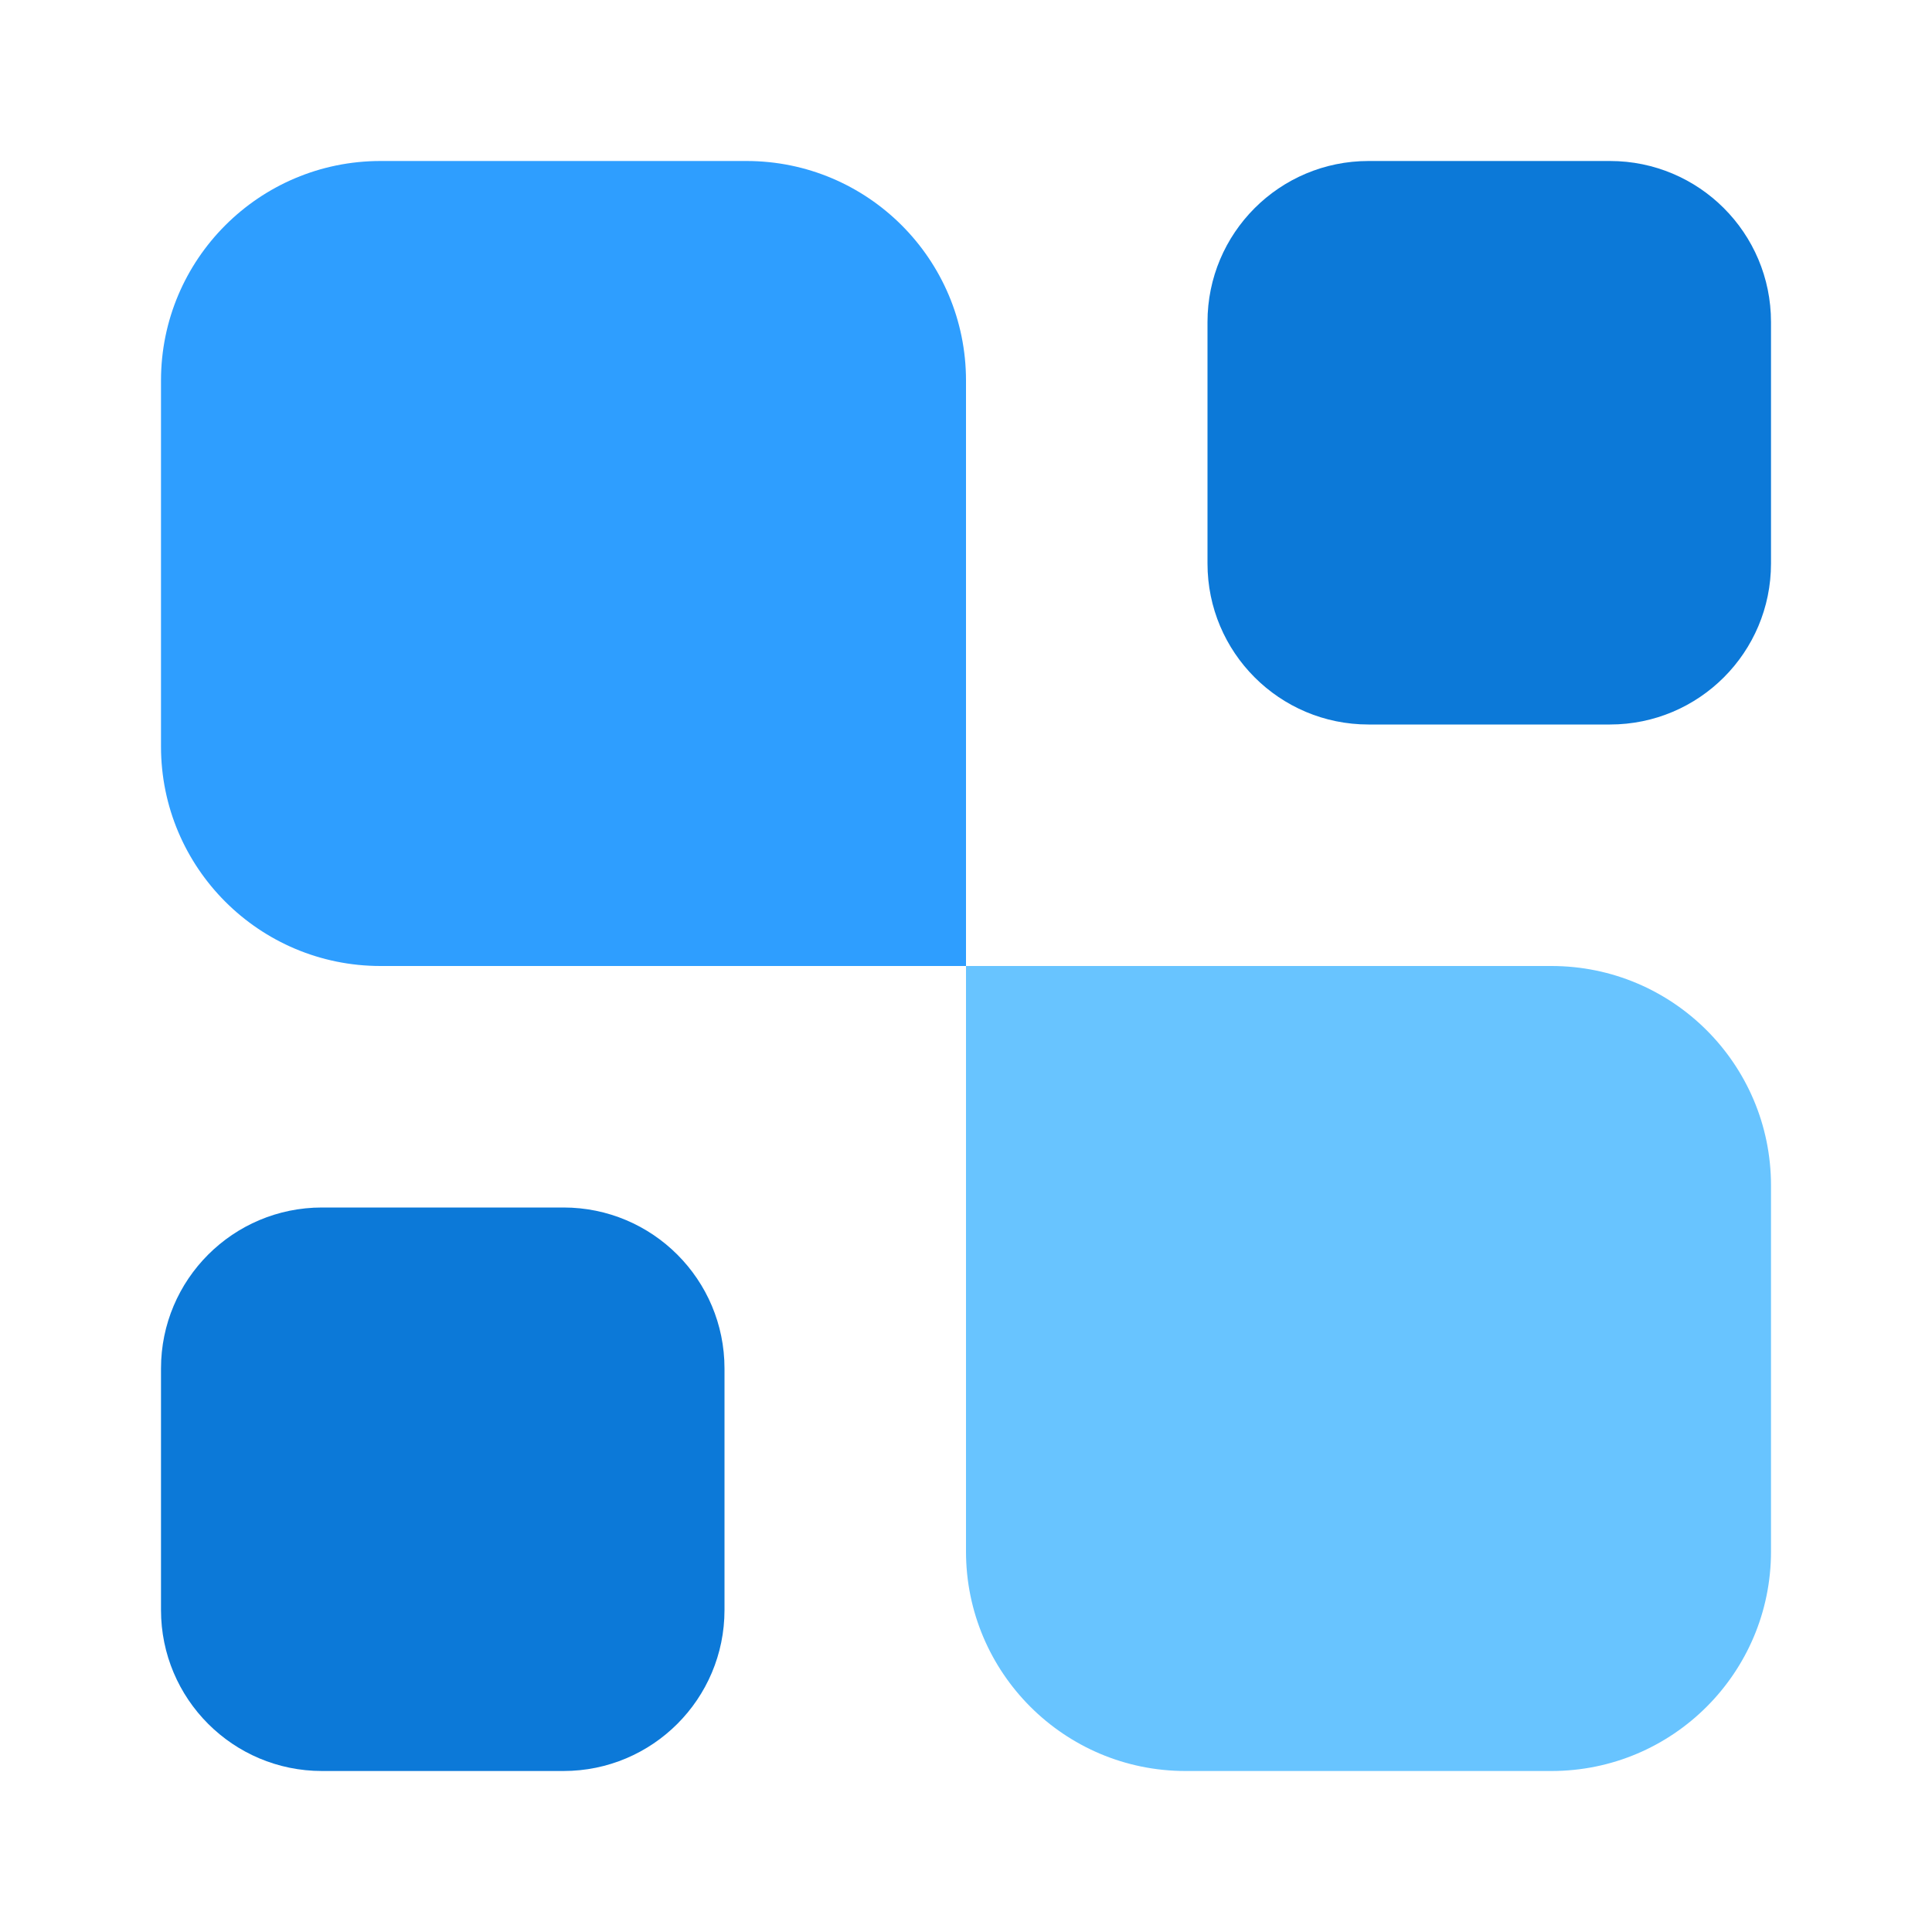
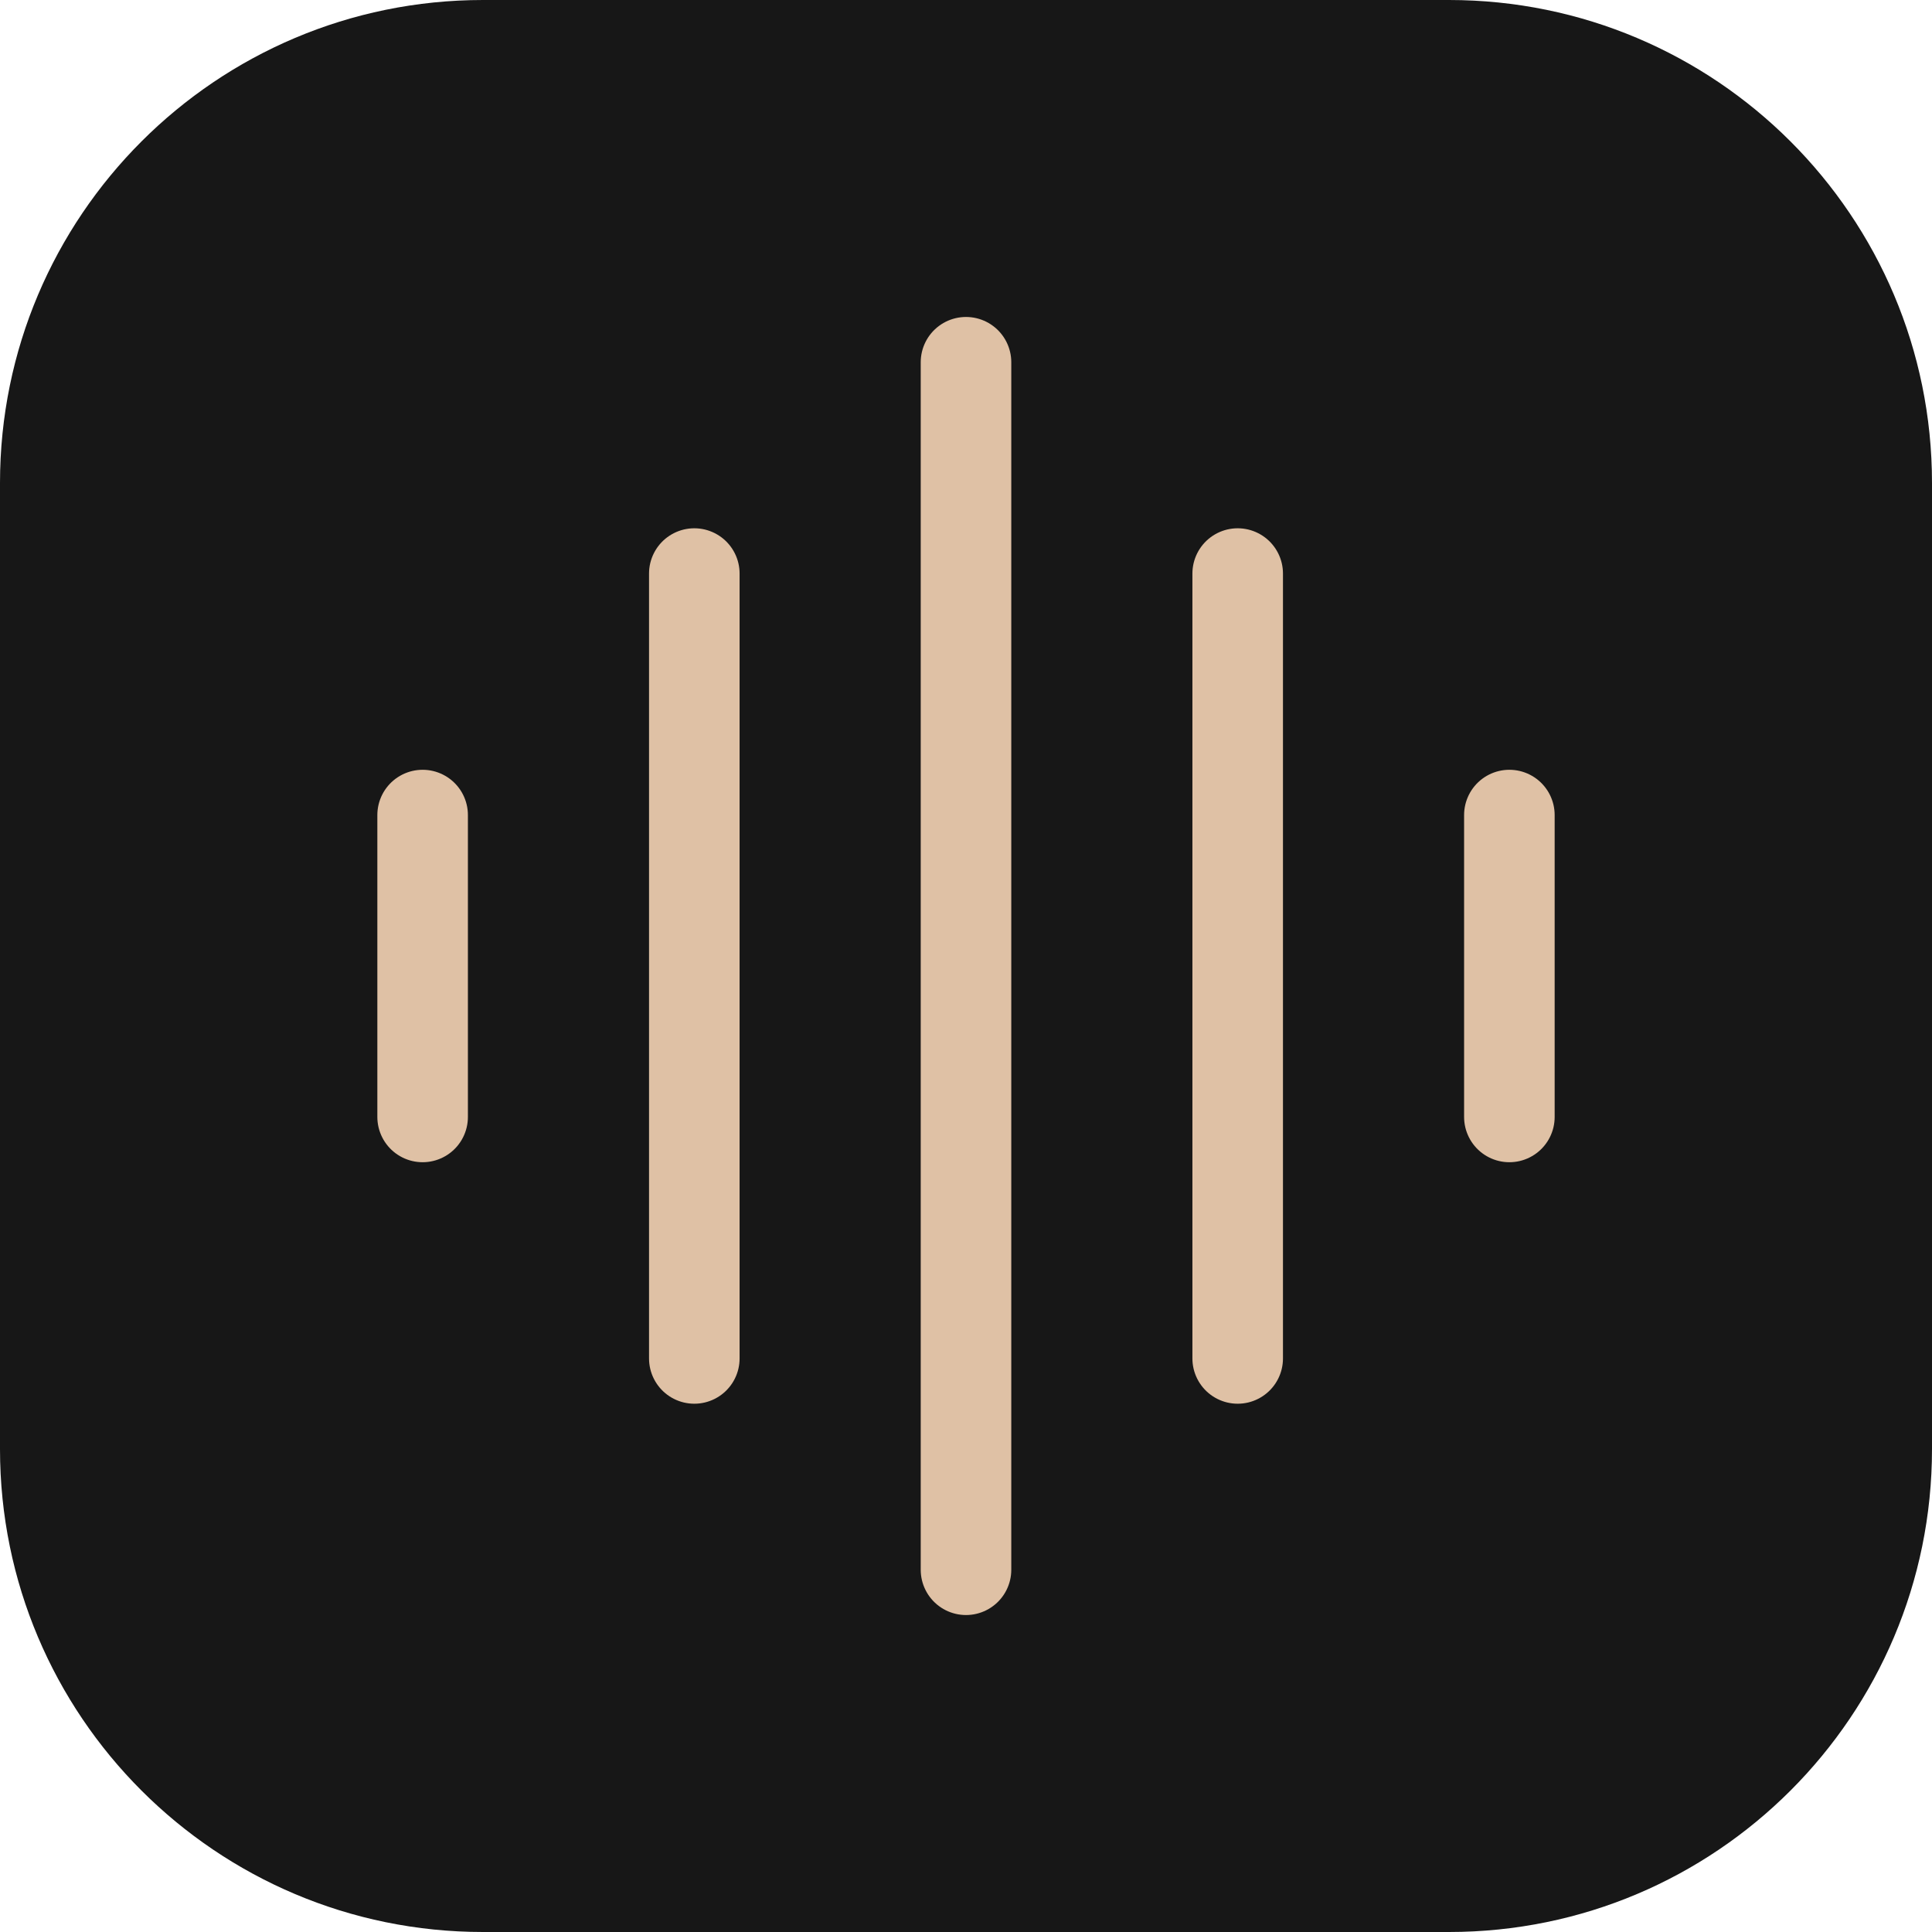
- <svg xmlns="http://www.w3.org/2000/svg" width="24" height="24" viewBox="0 0 24 24" fill="none">
-   <path d="M22 19.273C22 20.779 20.779 22 19.273 22H14.727C13.221 22 12 20.779 12 19.273V12H19.273C20.779 12 22 13.221 22 14.727V19.273Z" fill="#68C4FF" />
-   <path d="M20 2C21.105 2 22 2.895 22 4V7C22 8.105 21.105 9 20 9H17C15.895 9 15 8.105 15 7V4C15 2.895 15.895 2 17 2H20Z" fill="#0C79D8" />
-   <path d="M7 15C8.105 15 9 15.895 9 17V20C9 21.105 8.105 22 7 22H4C2.895 22 2 21.105 2 20V17C2 15.895 2.895 15 4 15H7Z" fill="#0C79D8" />
-   <path d="M12 12H4.727C3.221 12 2 10.779 2 9.273V4.727C2 3.221 3.221 2 4.727 2H9.273C10.779 2 12 3.221 12 4.727V12Z" fill="#2E9EFF" />
+ <svg xmlns="http://www.w3.org/2000/svg" viewBox="0 0 64 64">
+   <rect width="64" height="64" rx="16" fill="#171717" />
+   <g fill="none" stroke="#dfc1a5" stroke-width="3" stroke-linecap="round">
+     <path d="M14 27v10M23 19v26M32 12v40M41 19v26M50 27v10" />
+   </g>
</svg>
